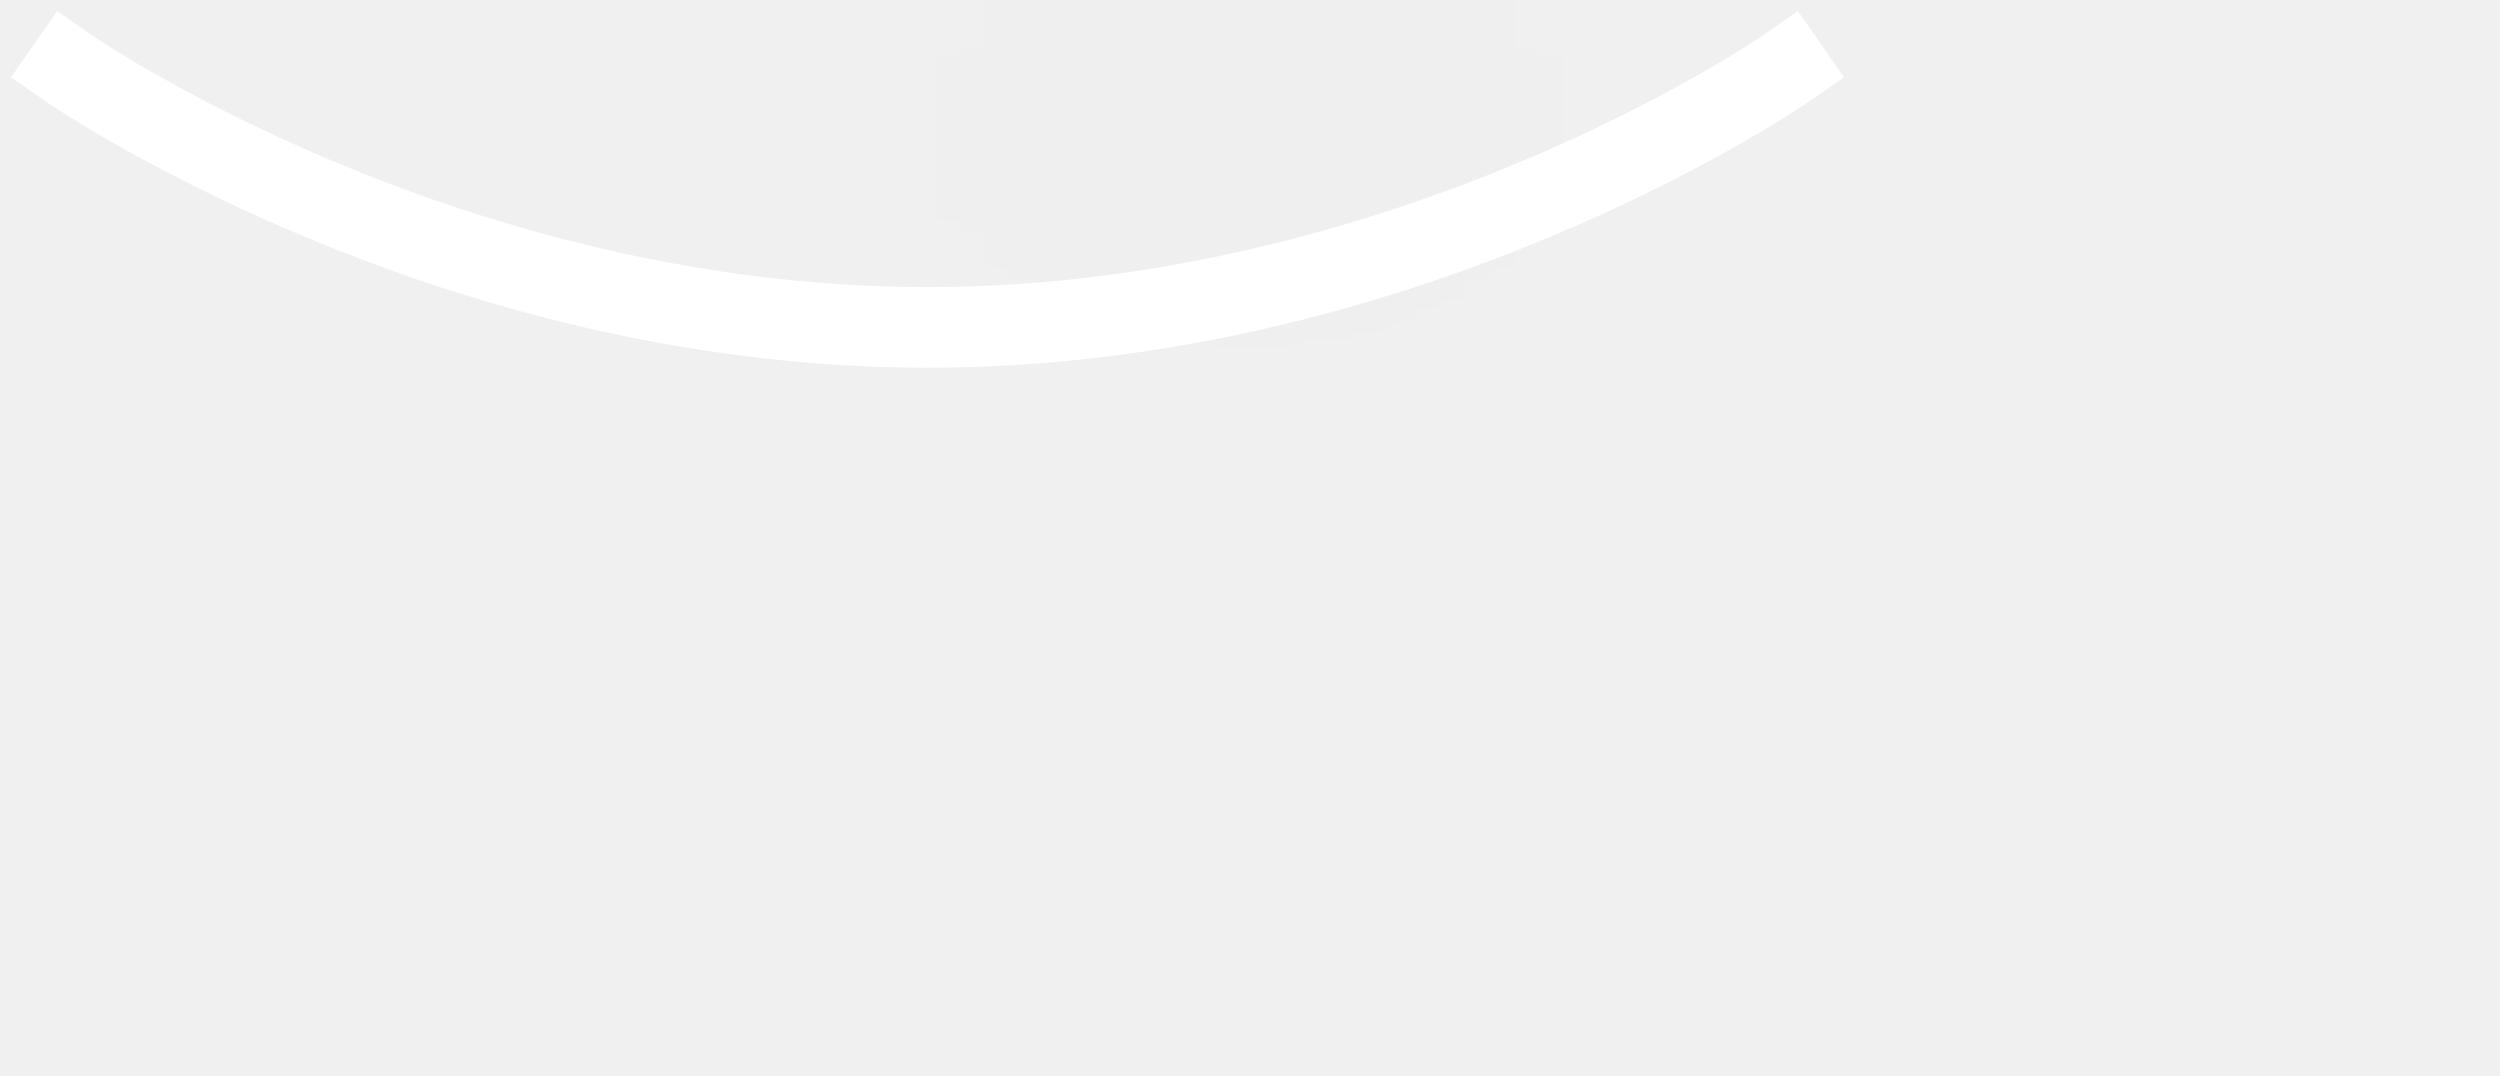
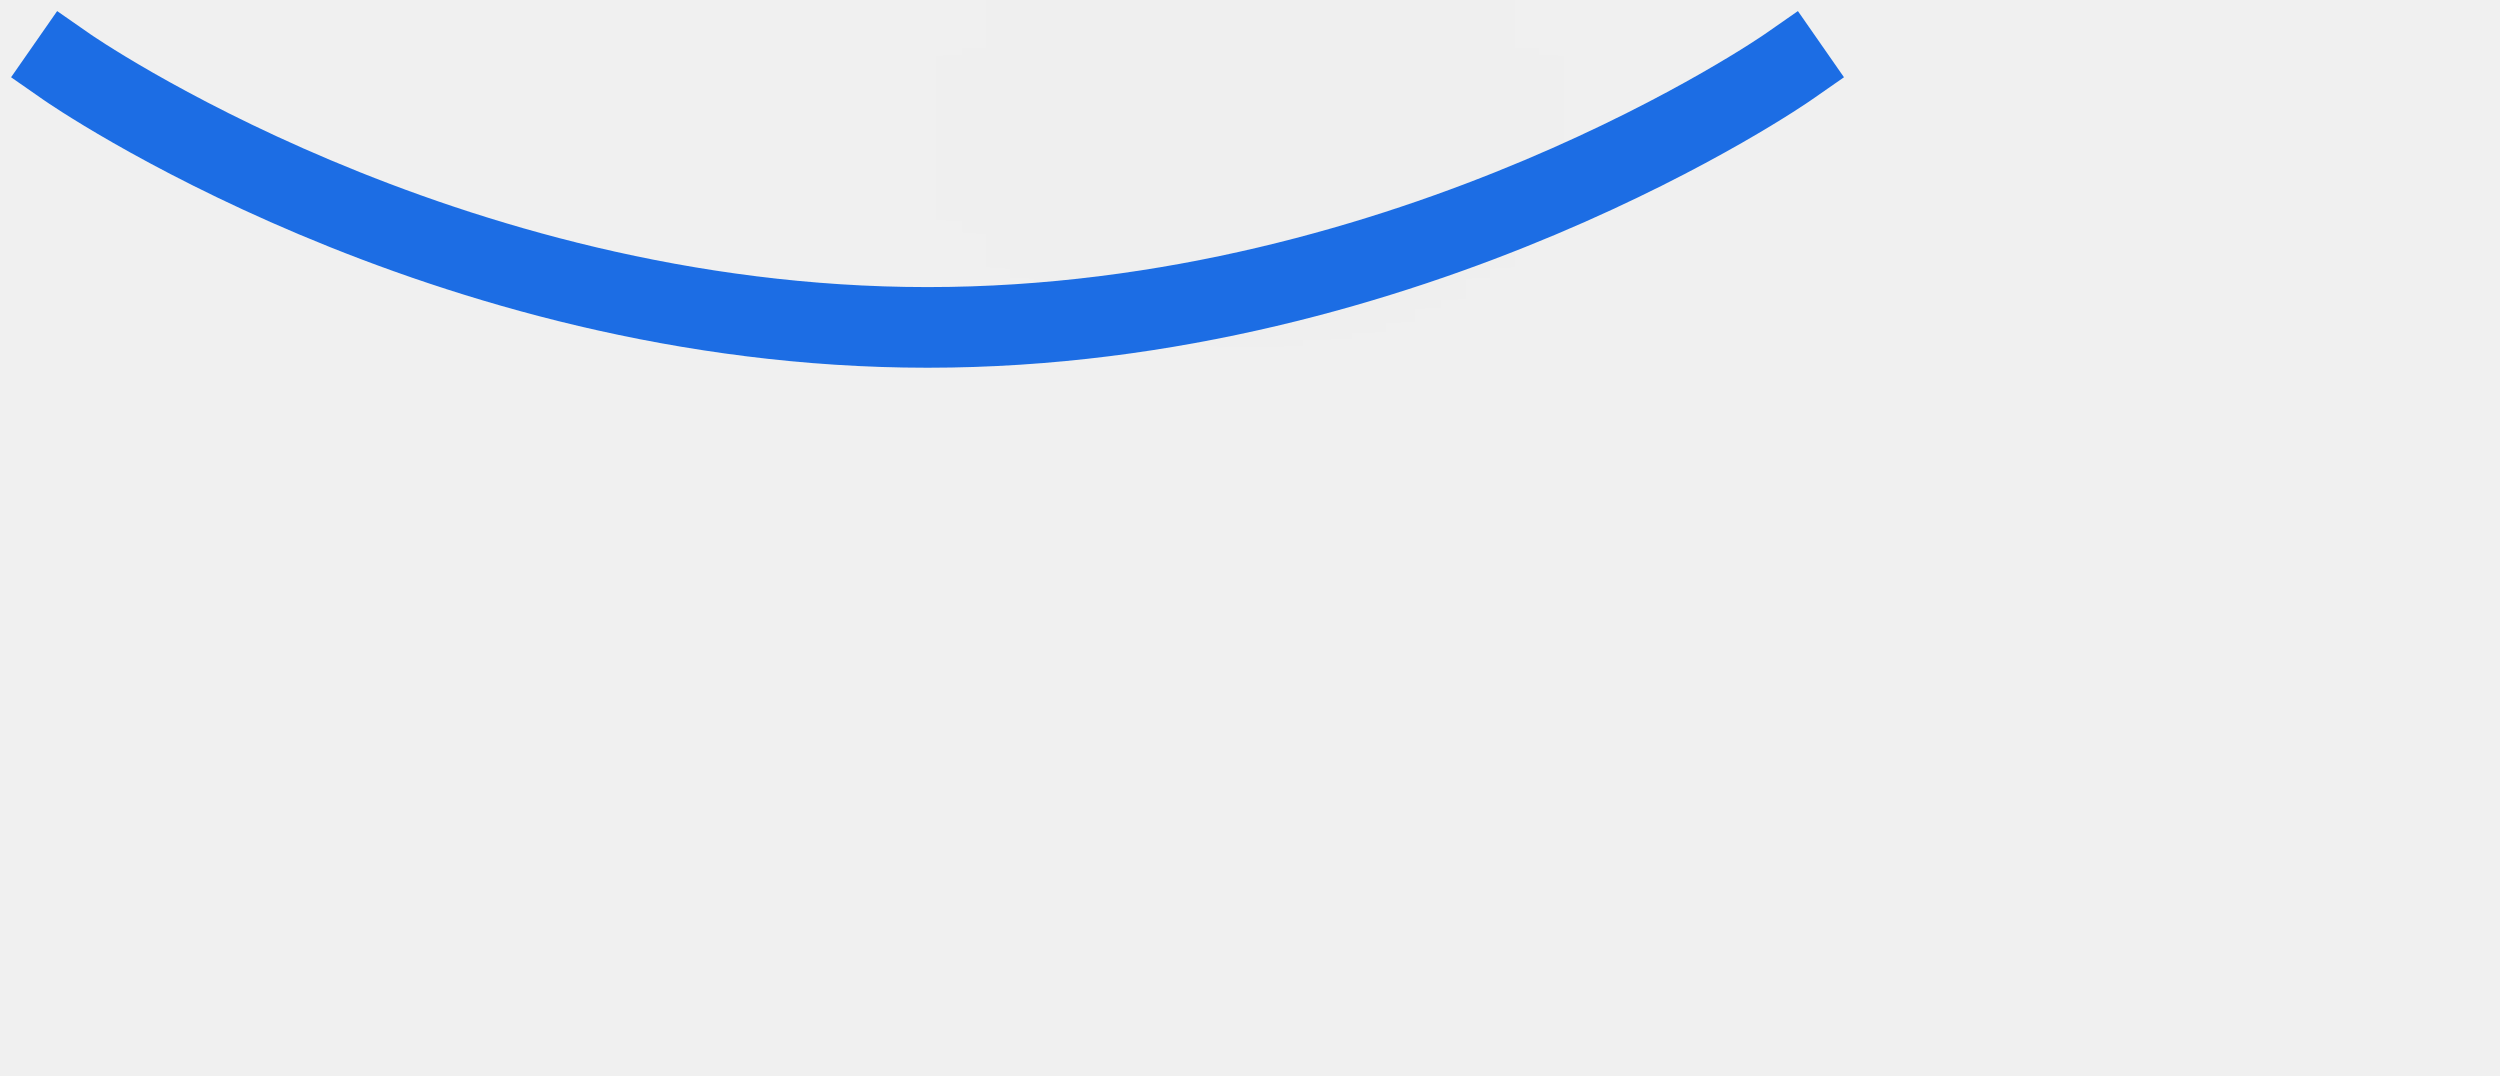
<svg xmlns="http://www.w3.org/2000/svg" width="186px" height="80px" viewBox="0 0 186 80" version="1.1">
  <defs>
    <filter x="-50%" y="-50%" width="200%" height="200%" filterUnits="objectBoundingBox" id="filter-1">
      <feOffset dx="24" dy="-25" in="SourceAlpha" result="shadowOffsetOuter1" />
      <feGaussianBlur stdDeviation="14" in="shadowOffsetOuter1" result="shadowBlurOuter1" />
      <feColorMatrix values="0 0 0 0 0   0 0 0 0 0   0 0 0 0 0  0 0 0 0.187 0" in="shadowBlurOuter1" type="matrix" result="shadowMatrixOuter1" />
      <feMerge>
        <feMergeNode in="shadowMatrixOuter1" />
        <feMergeNode in="SourceGraphic" />
      </feMerge>
    </filter>
  </defs>
  <g id="Page-1" stroke="none" stroke-width="1" fill="none" fill-rule="evenodd" stroke-linecap="square" filter="url(#filter-1)">
-     <g id="Desktop-Copy-7" transform="translate(-443, -336)" stroke="#FFFFFF" stroke-width="6">
+     <g id="Desktop-Copy-7" transform="translate(-443, -336)" stroke="#1e6de4" stroke-width="6">
      <path d="M448,360.359 C448,360.359 475.807,341 512.008,341 C548.209,341 576.016,360.359 576.016,360.359" id="Line" transform="translate(512.008, 350.6796) scale(1, -1) translate(-512.008, -350.6796) " />
    </g>
  </g>
</svg>
